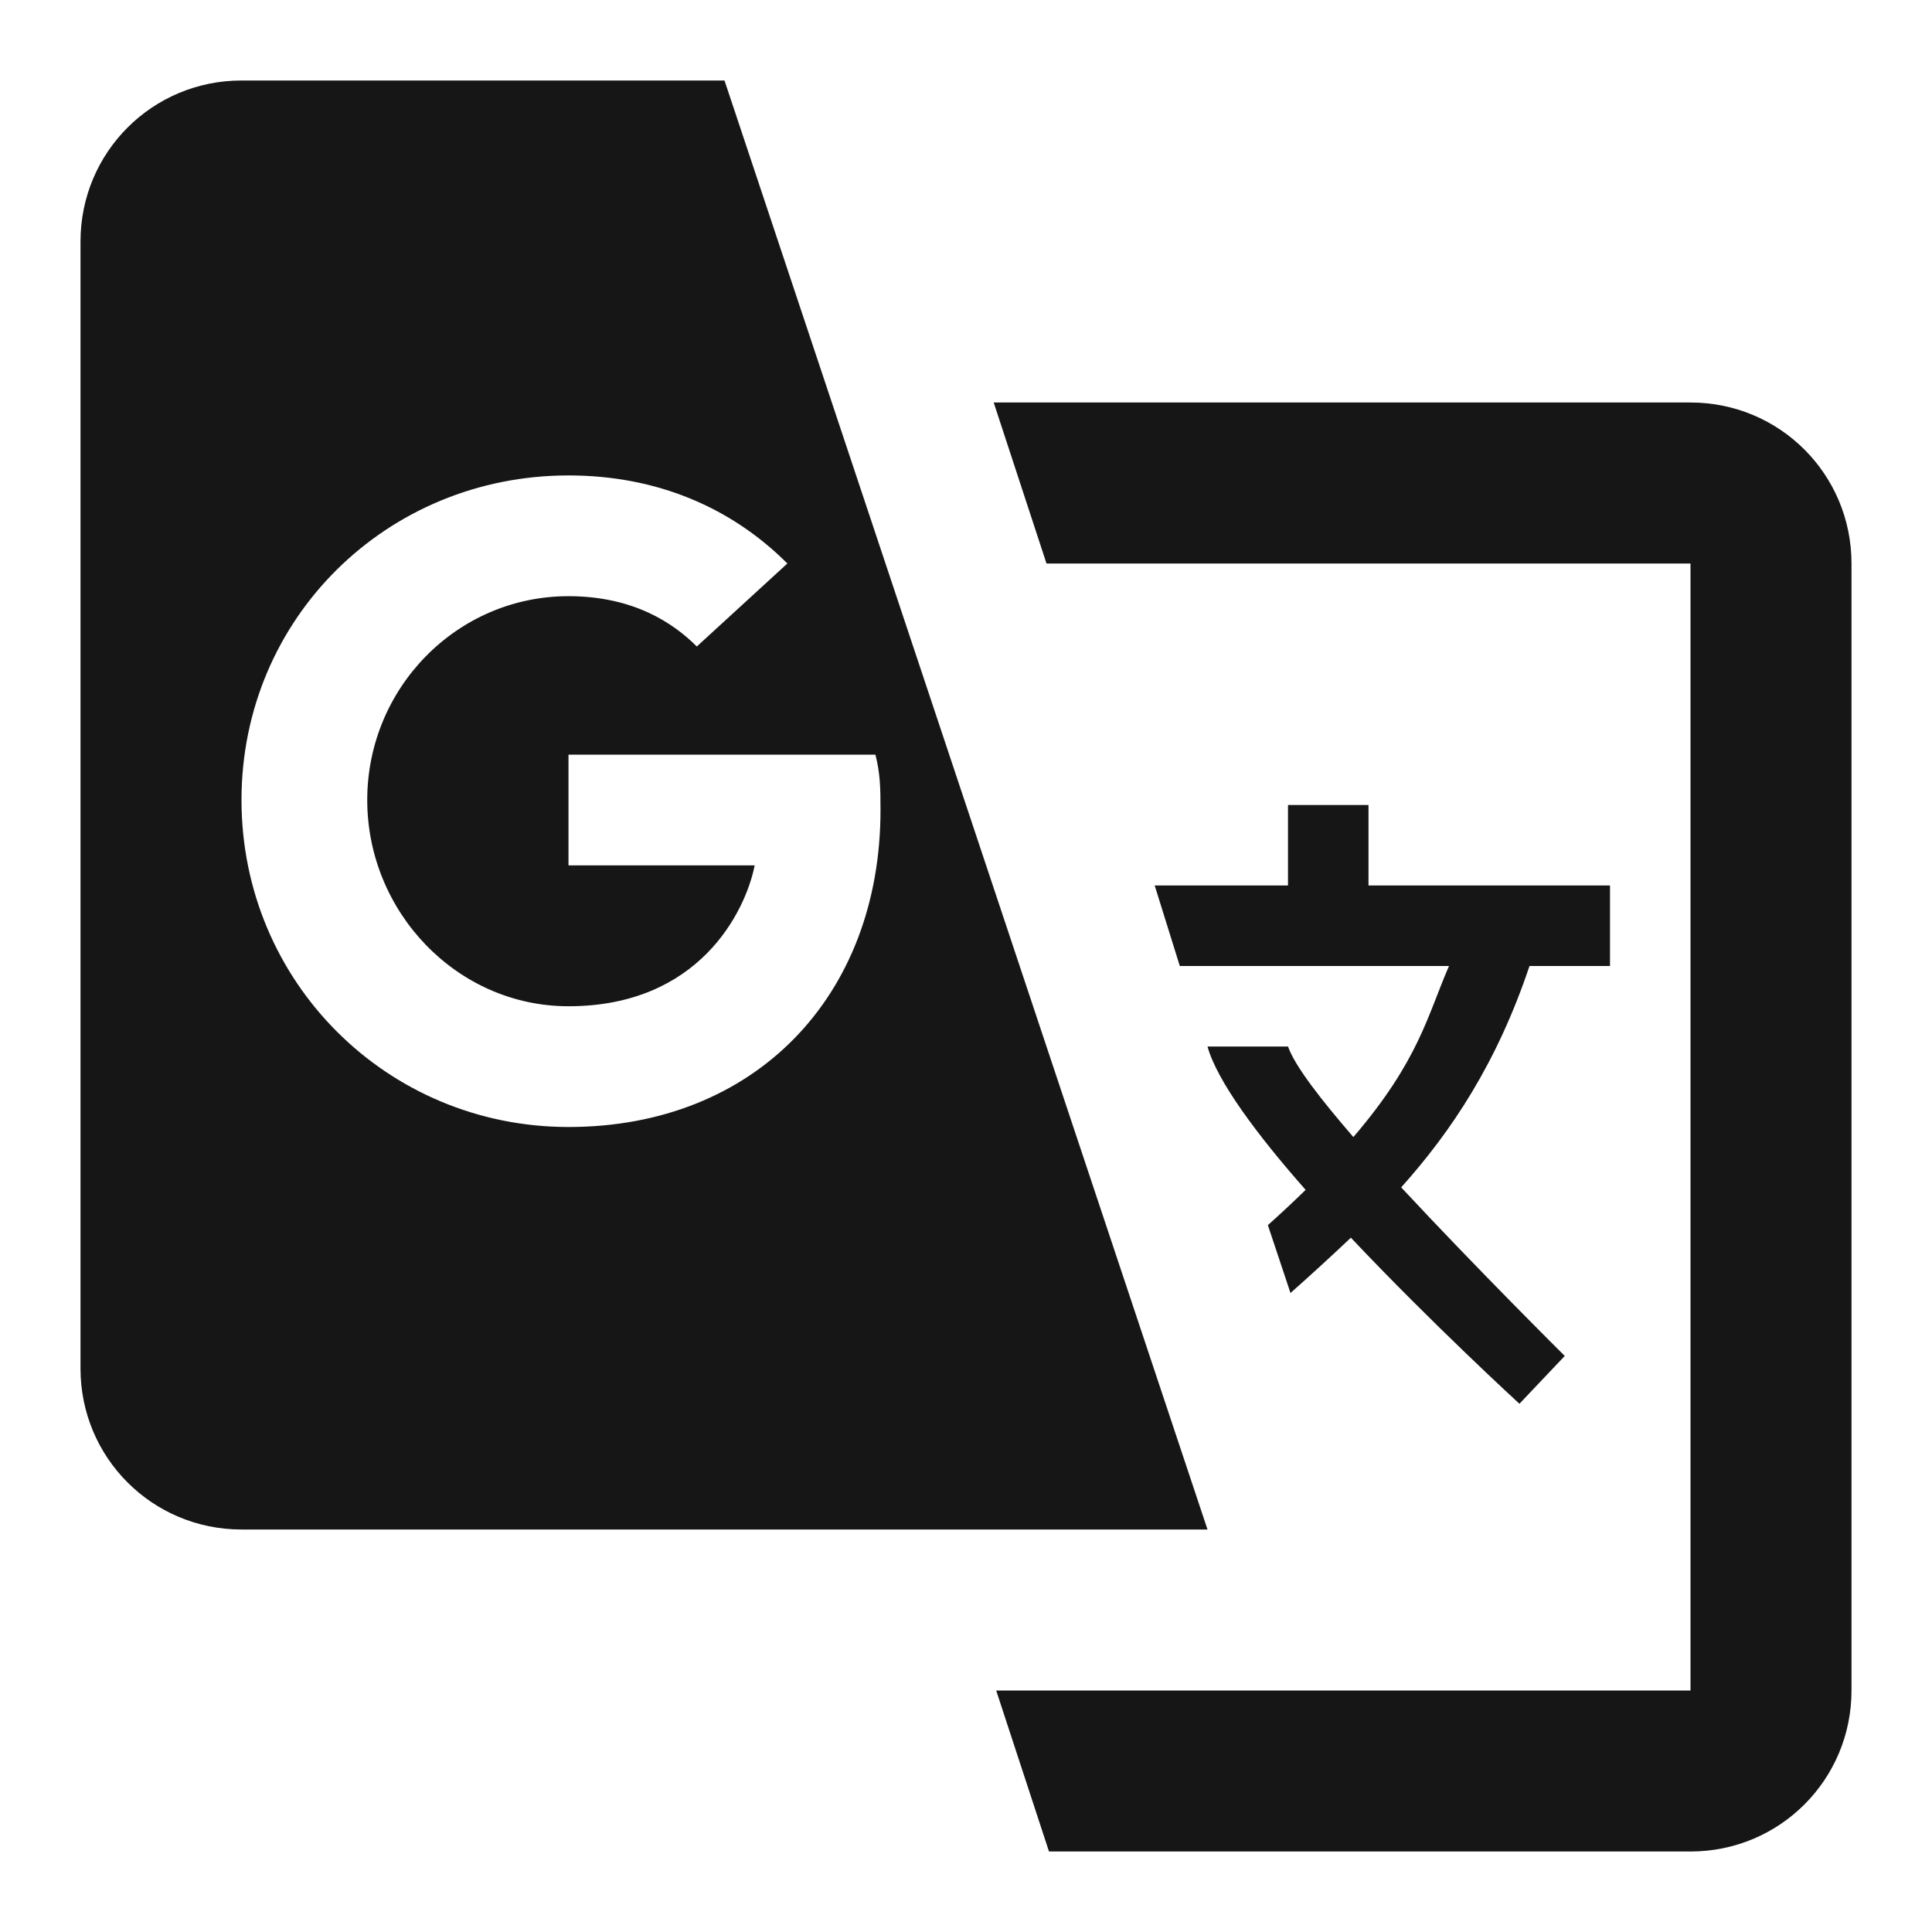
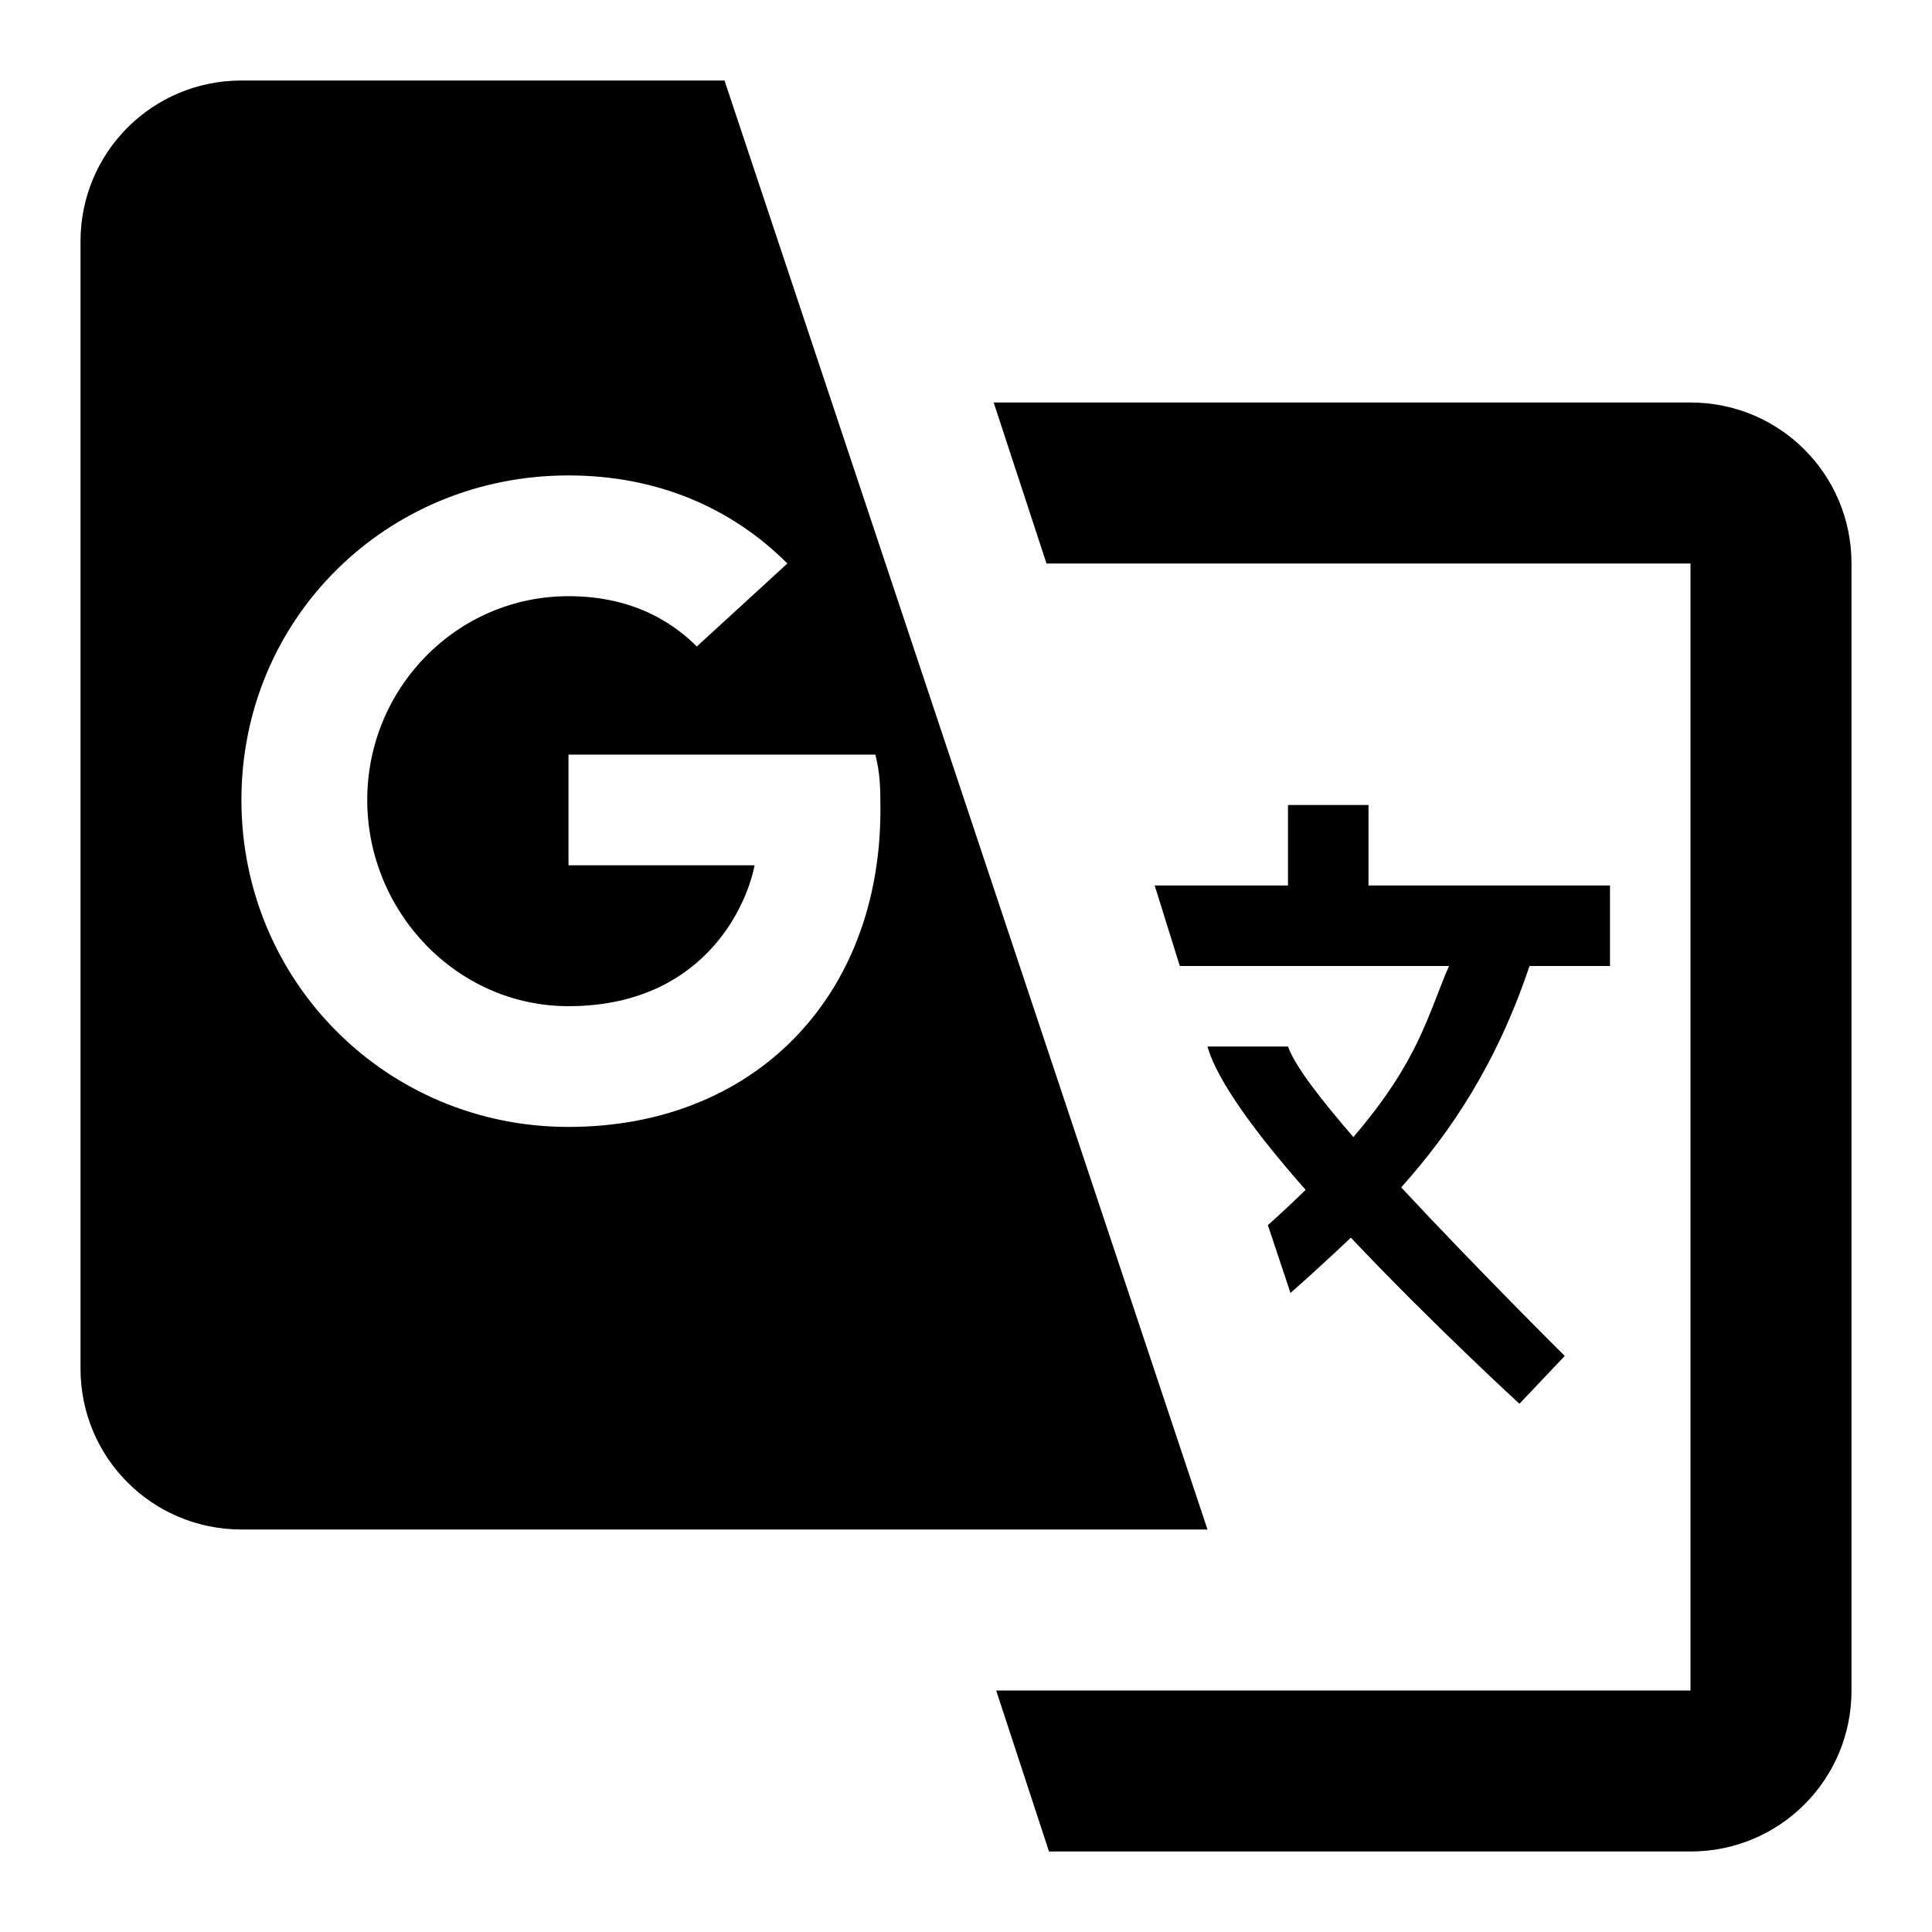
- <svg xmlns="http://www.w3.org/2000/svg" version="1.1" baseProfile="full" width="24" height="24" viewBox="0 0 24.00 24.00" enable-background="new 0 0 24.00 24.00" xml:space="preserve">
-   <path fill="#161616" fill-opacity="1" stroke-width="1.333" stroke-linejoin="miter" d="M 3,1C 1.892,1 1,1.892 1,3L 1,17C 1,18.108 1.892,19 3,19L 15,19L 9,1L 3,1 Z M 12.344,5L 13,7L 21,7L 21,21L 12.375,21L 13.031,23L 21,23C 22.108,23 23,22.108 23,21L 23,7C 23,5.892 22.108,5 21,5L 12.344,5 Z M 7.062,5.906C 8.162,5.906 9.087,6.306 9.781,7L 8.656,8.031C 8.367,7.742 7.872,7.406 7.062,7.406C 5.674,7.406 4.562,8.549 4.562,9.938C 4.562,11.326 5.674,12.5 7.062,12.5C 8.682,12.5 9.259,11.329 9.375,10.75L 7.062,10.75L 7.062,9.375L 10.875,9.375C 10.933,9.606 10.938,9.773 10.938,10.062C 10.938,12.377 9.377,14 7.062,14C 4.806,14 3,12.194 3,9.938C 3,7.681 4.806,5.906 7.062,5.906 Z M 16,10L 16,11L 14.344,11L 14.656,12L 18,12C 17.733,12.612 17.628,13.173 16.812,14.125C 16.41,13.659 16.088,13.248 16,13L 15,13C 15.118,13.428 15.617,14.099 16.219,14.781C 16.085,14.912 15.911,15.076 15.75,15.219L 16.031,16.062C 16.284,15.838 16.534,15.609 16.781,15.375C 17.799,16.453 18.875,17.438 18.875,17.438L 19.438,16.844C 19.438,16.844 18.37,15.785 17.406,14.75C 18.035,14.048 18.597,13.201 19,12L 20,12L 20,11L 17,11L 17,10L 16,10 Z " />
+ <svg xmlns="http://www.w3.org/2000/svg" id="svg2" xml:space="preserve" height="24" width="24" version="1.1" enable-background="new 0 0 24.00 24.00" viewBox="0 0 24.00 24.00">
+   <path id="path4" d="m3 1c-1.108 0-2 0.892-2 2v14c0 1.108 0.892 2 2 2h12l-6-18h-6zm9.344 4l0.656 2h8v14h-8.625l0.656 2h7.969c1.108 0 2-0.892 2-2v-14c0-1.108-0.892-2-2-2h-8.656zm-5.282 0.906c1.099 0 2.025 0.4 2.719 1.094l-1.125 1.031c-0.289-0.289-0.784-0.625-1.594-0.625-1.388 0-2.5 1.143-2.5 2.531 0 1.389 1.112 2.562 2.5 2.562 1.62 0 2.197-1.172 2.312-1.75h-2.312v-1.375h3.812c0.058 0.231 0.063 0.398 0.063 0.687 0 2.315-1.561 3.938-3.876 3.938-2.256 0-4.062-1.806-4.062-4.062 0-2.256 1.806-4.031 4.062-4.031zm8.938 4.094v1h-1.656l0.312 1h3.344c-0.266 0.612-0.372 1.173-1.188 2.125-0.402-0.466-0.724-0.877-0.812-1.125h-1c0.118 0.428 0.617 1.099 1.219 1.781-0.134 0.131-0.308 0.295-0.469 0.438l0.281 0.843c0.253-0.224 0.503-0.453 0.75-0.687 1.019 1.078 2.094 2.063 2.094 2.063l0.563-0.594s-1.068-1.059-2.032-2.094c0.629-0.702 1.191-1.549 1.594-2.75h1v-1h-3v-1h-1z" stroke-width="1.333" />
</svg>
